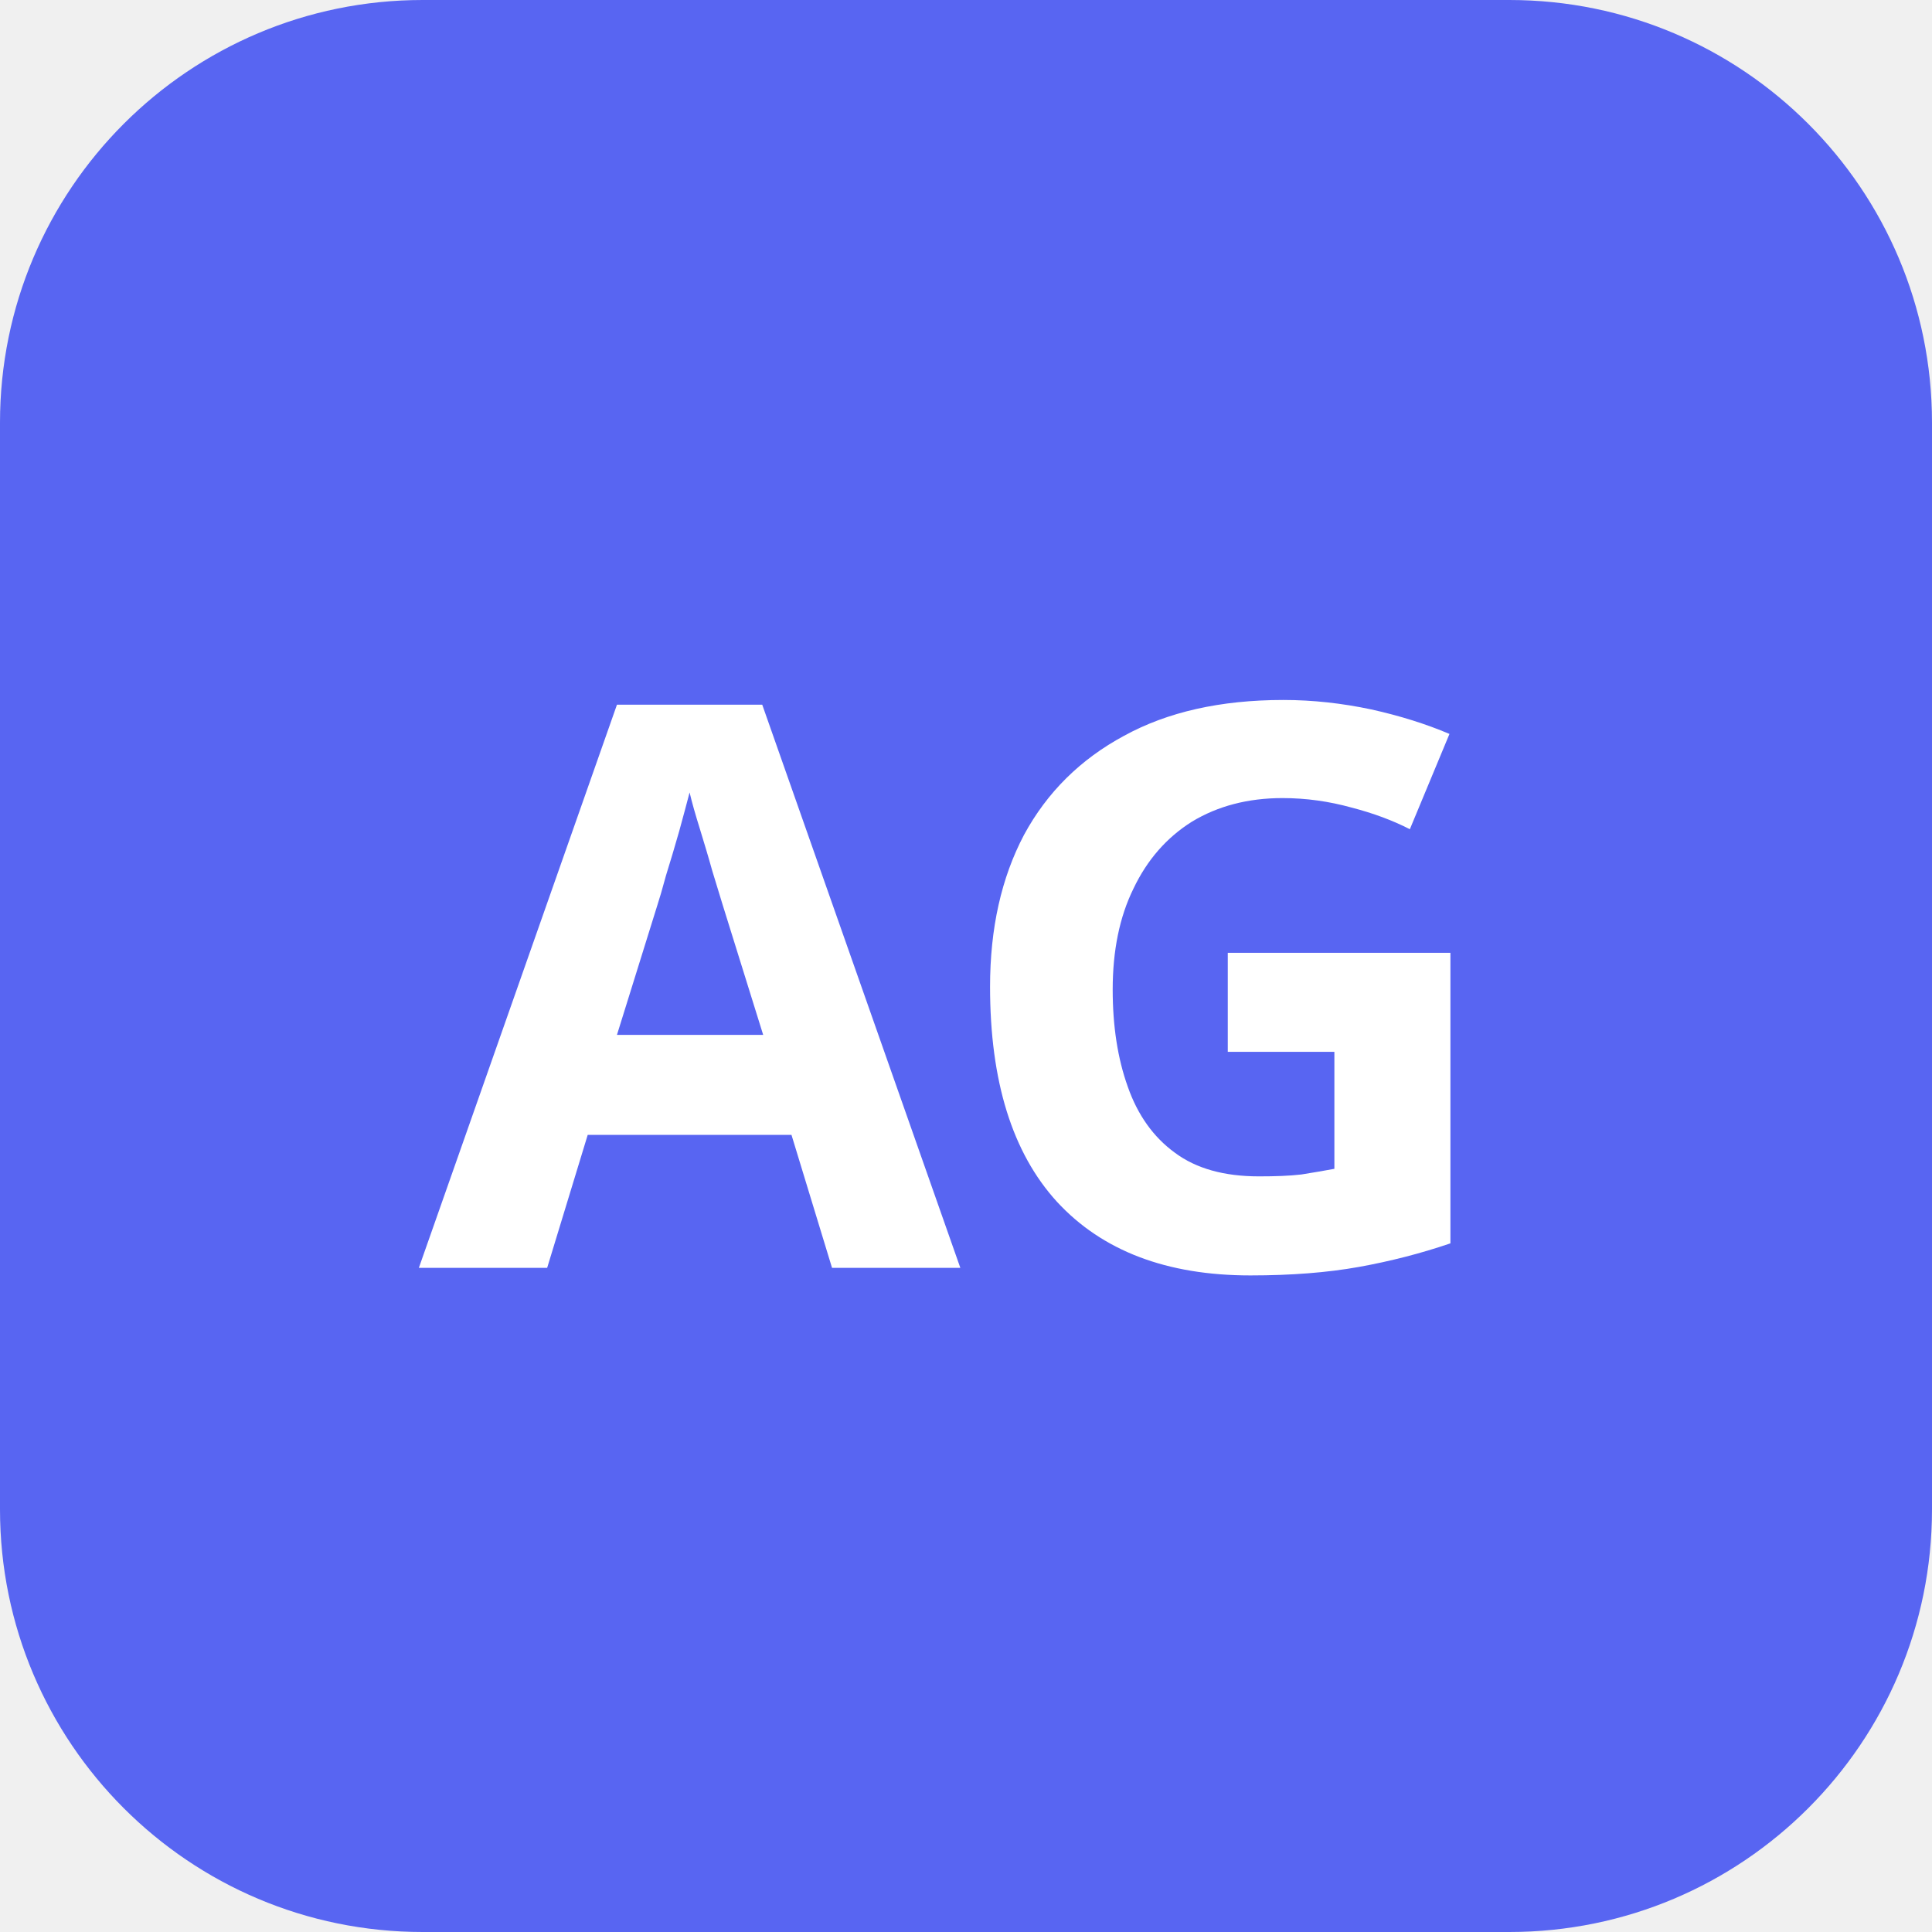
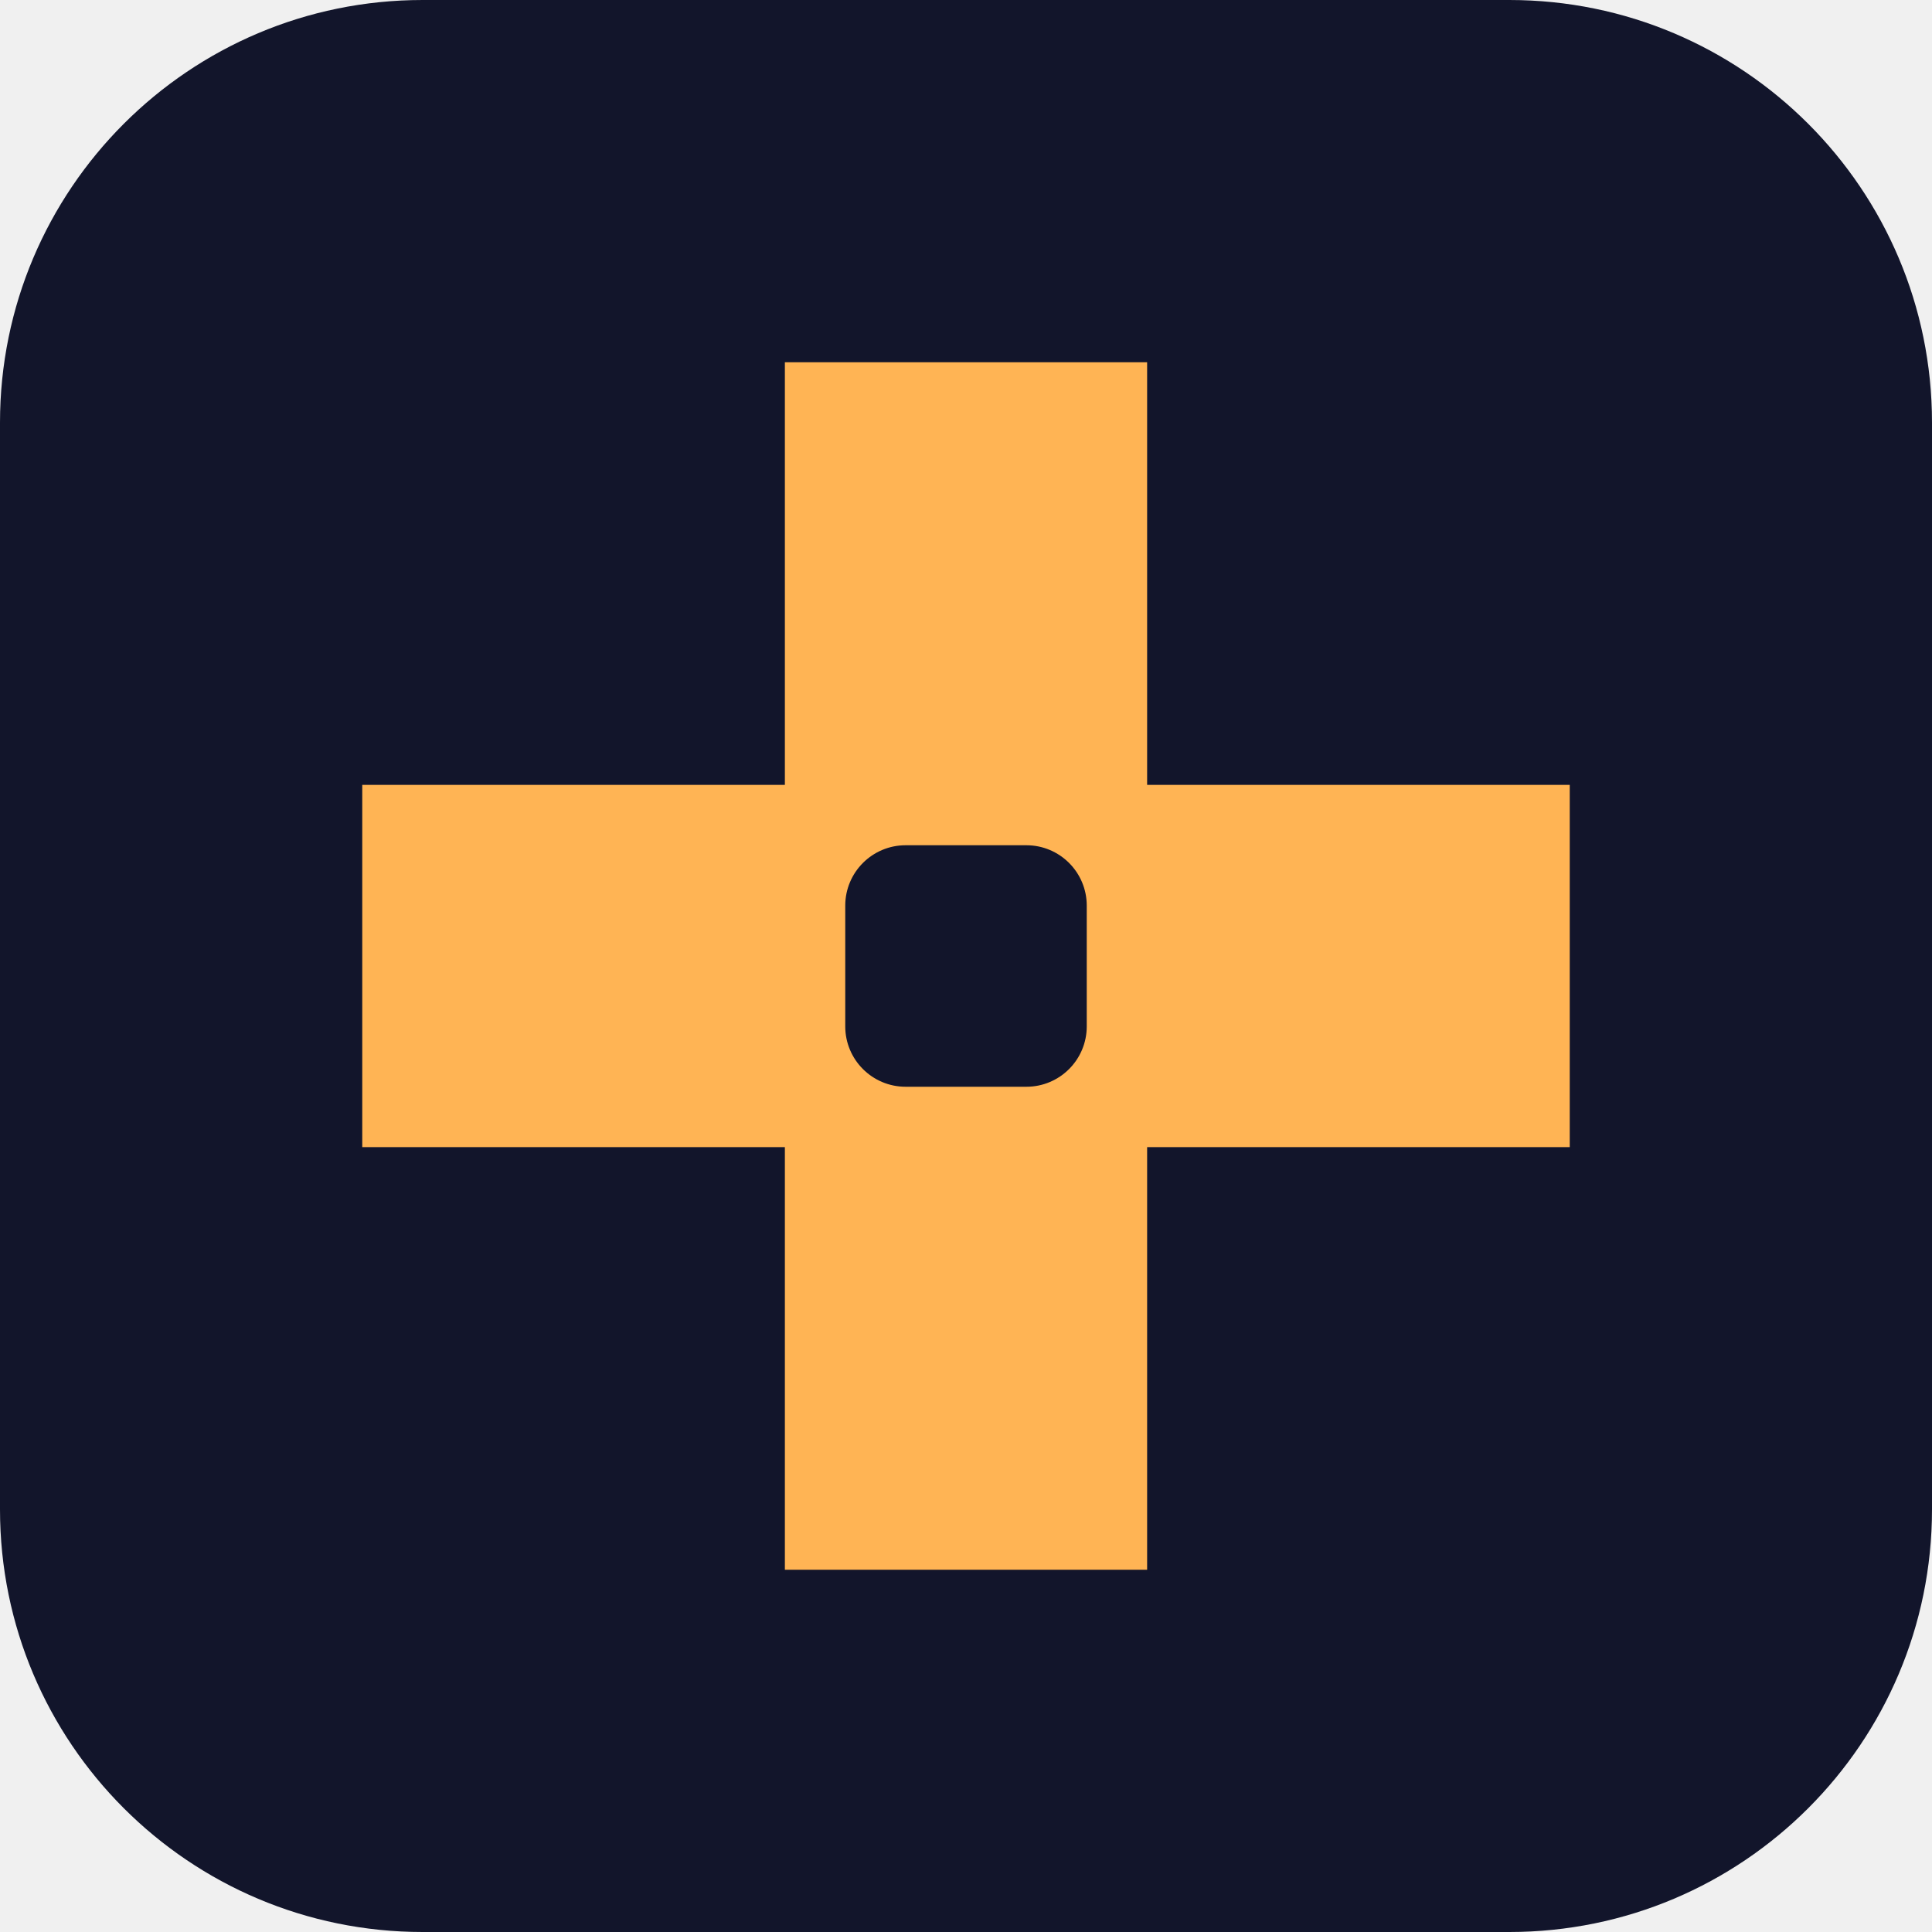
- <svg xmlns="http://www.w3.org/2000/svg" viewBox="0 0 32 32">
-   <rect width="32" height="32" rx="7" fill="#5865f2" />
-   <text x="16" y="21" font-family="system-ui,sans-serif" font-size="13" font-weight="700" fill="#fff" text-anchor="middle">AG</text>
+ <svg xmlns="http://www.w3.org/2000/svg" viewBox="0 0 64 64">
+   <rect width="64" height="64" rx="14" fill="#12152b" />
+   <path d="M26 12h12v14h14v12H38v14H26V38H12V26h14z" fill="#ffb454" />
+   <rect x="28" y="28" width="8" height="8" rx="2" fill="#12152b" />
</svg>
